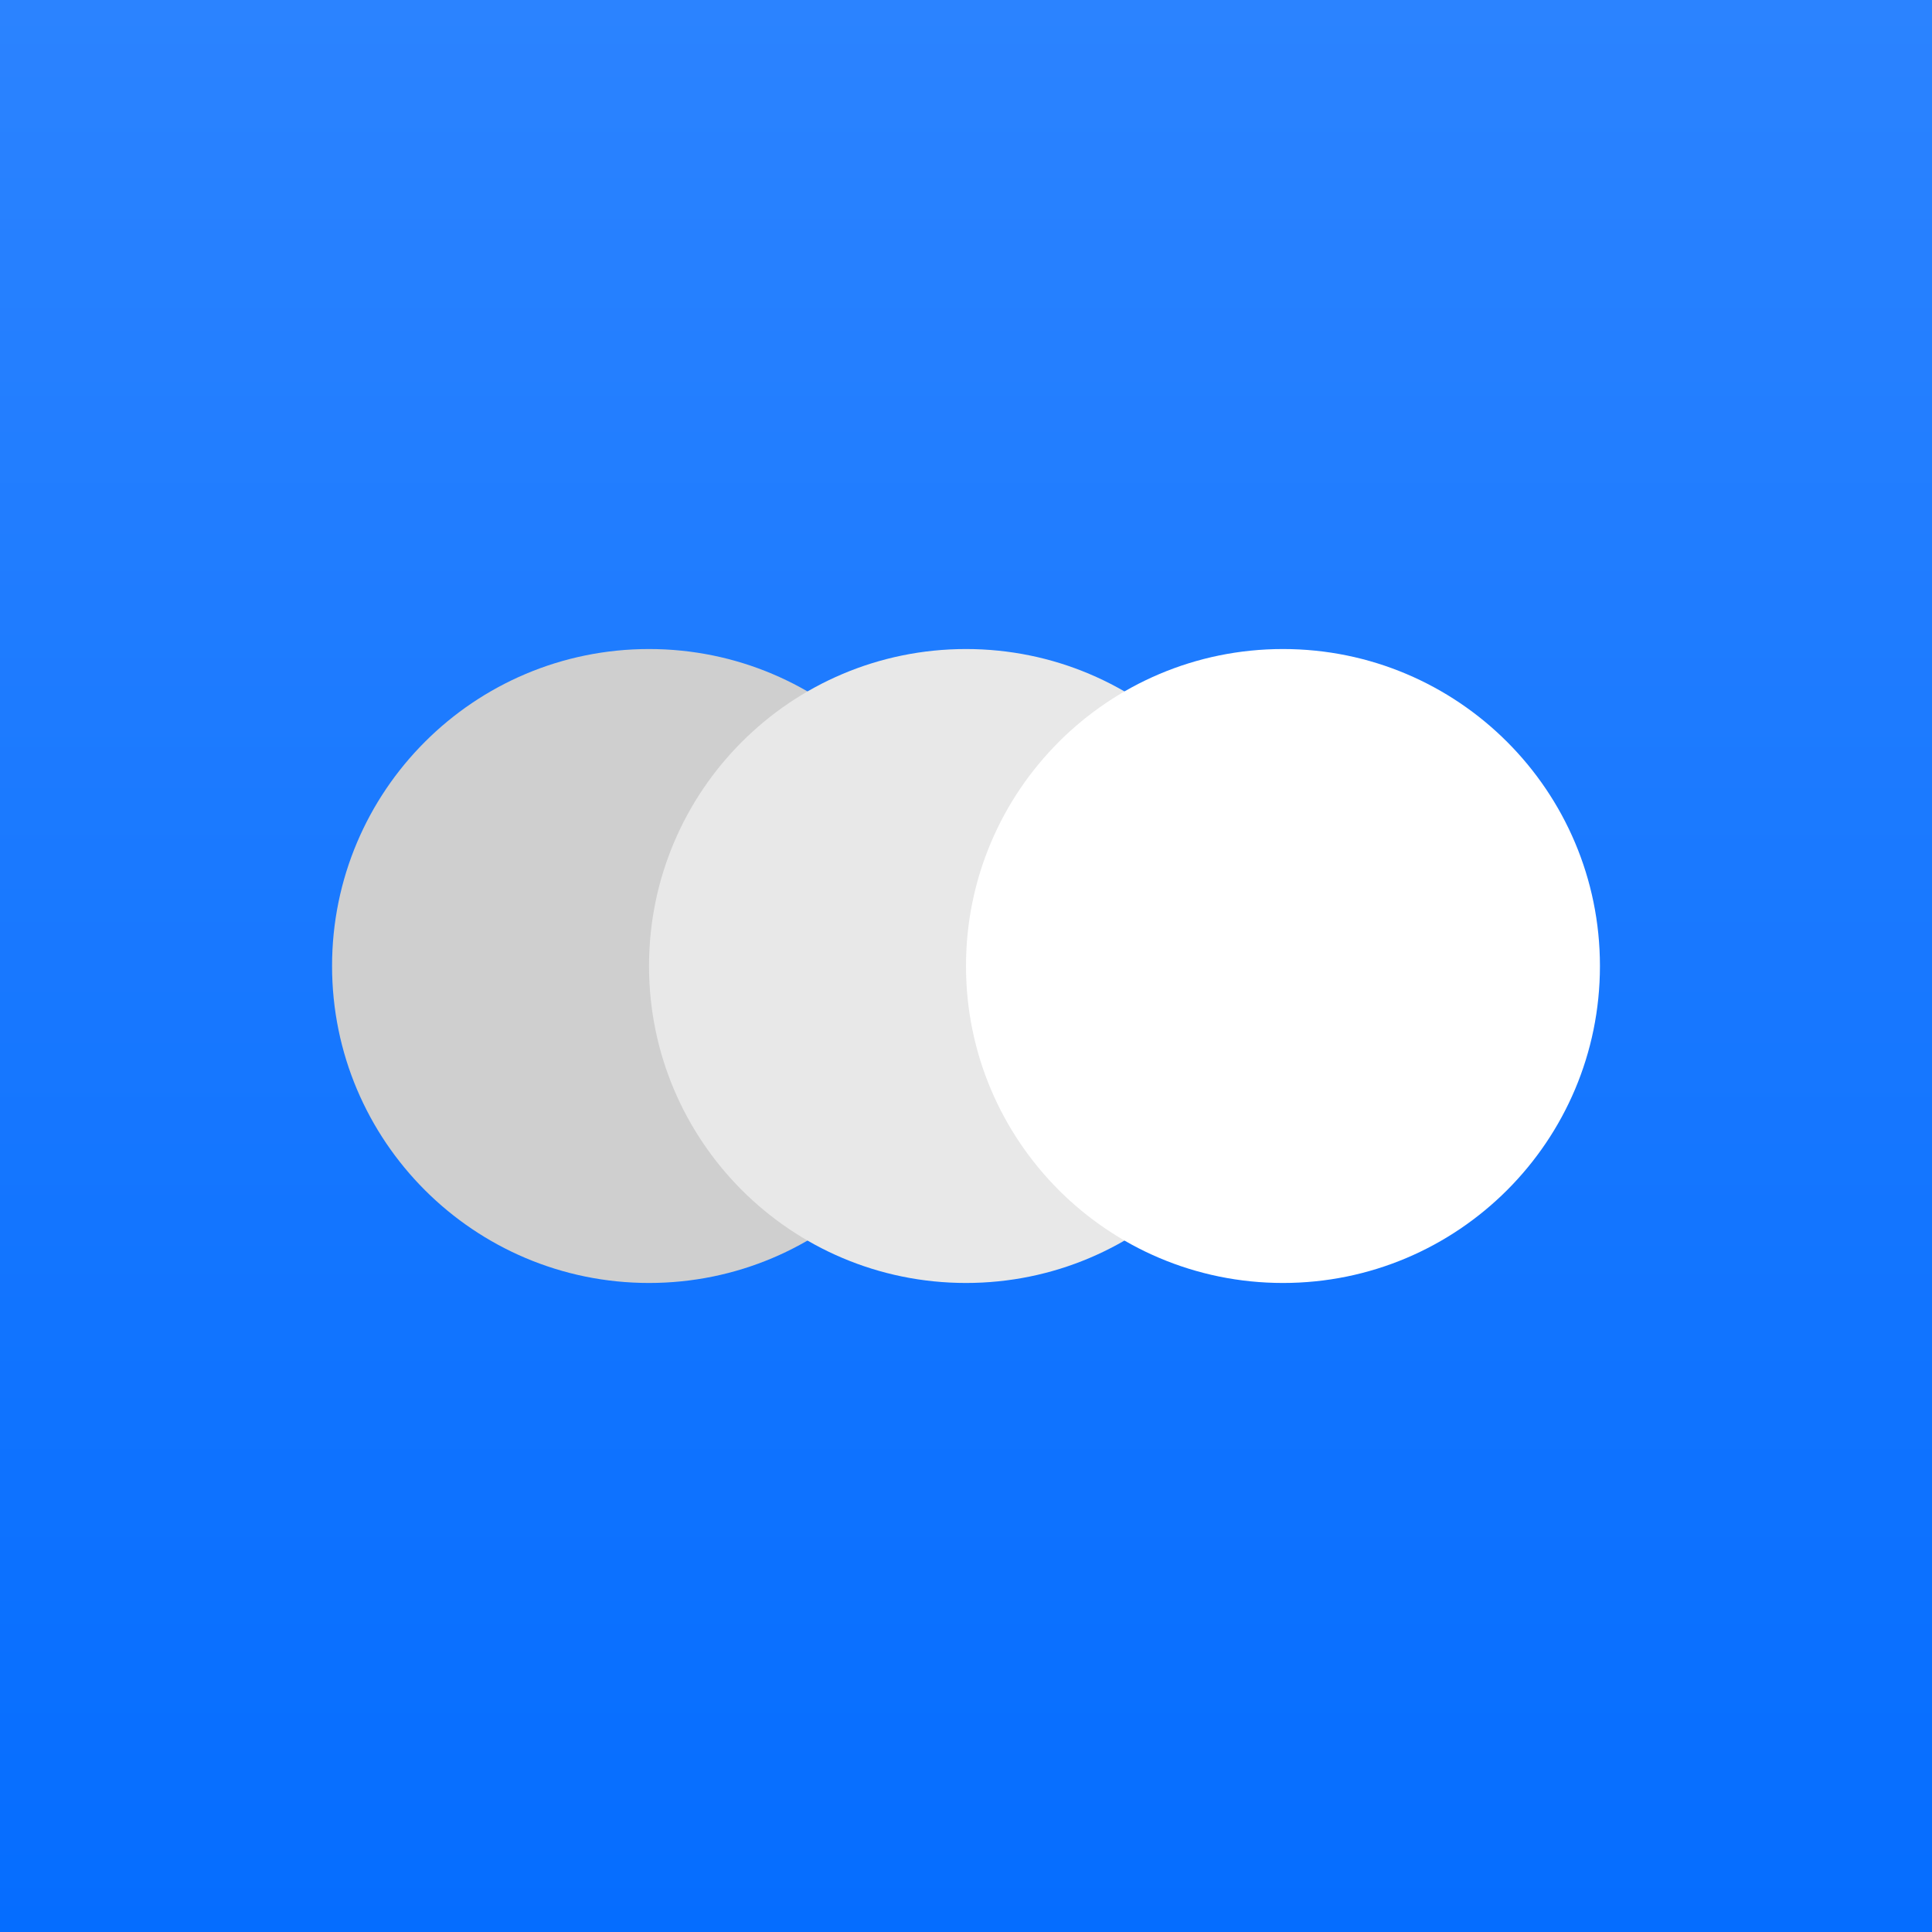
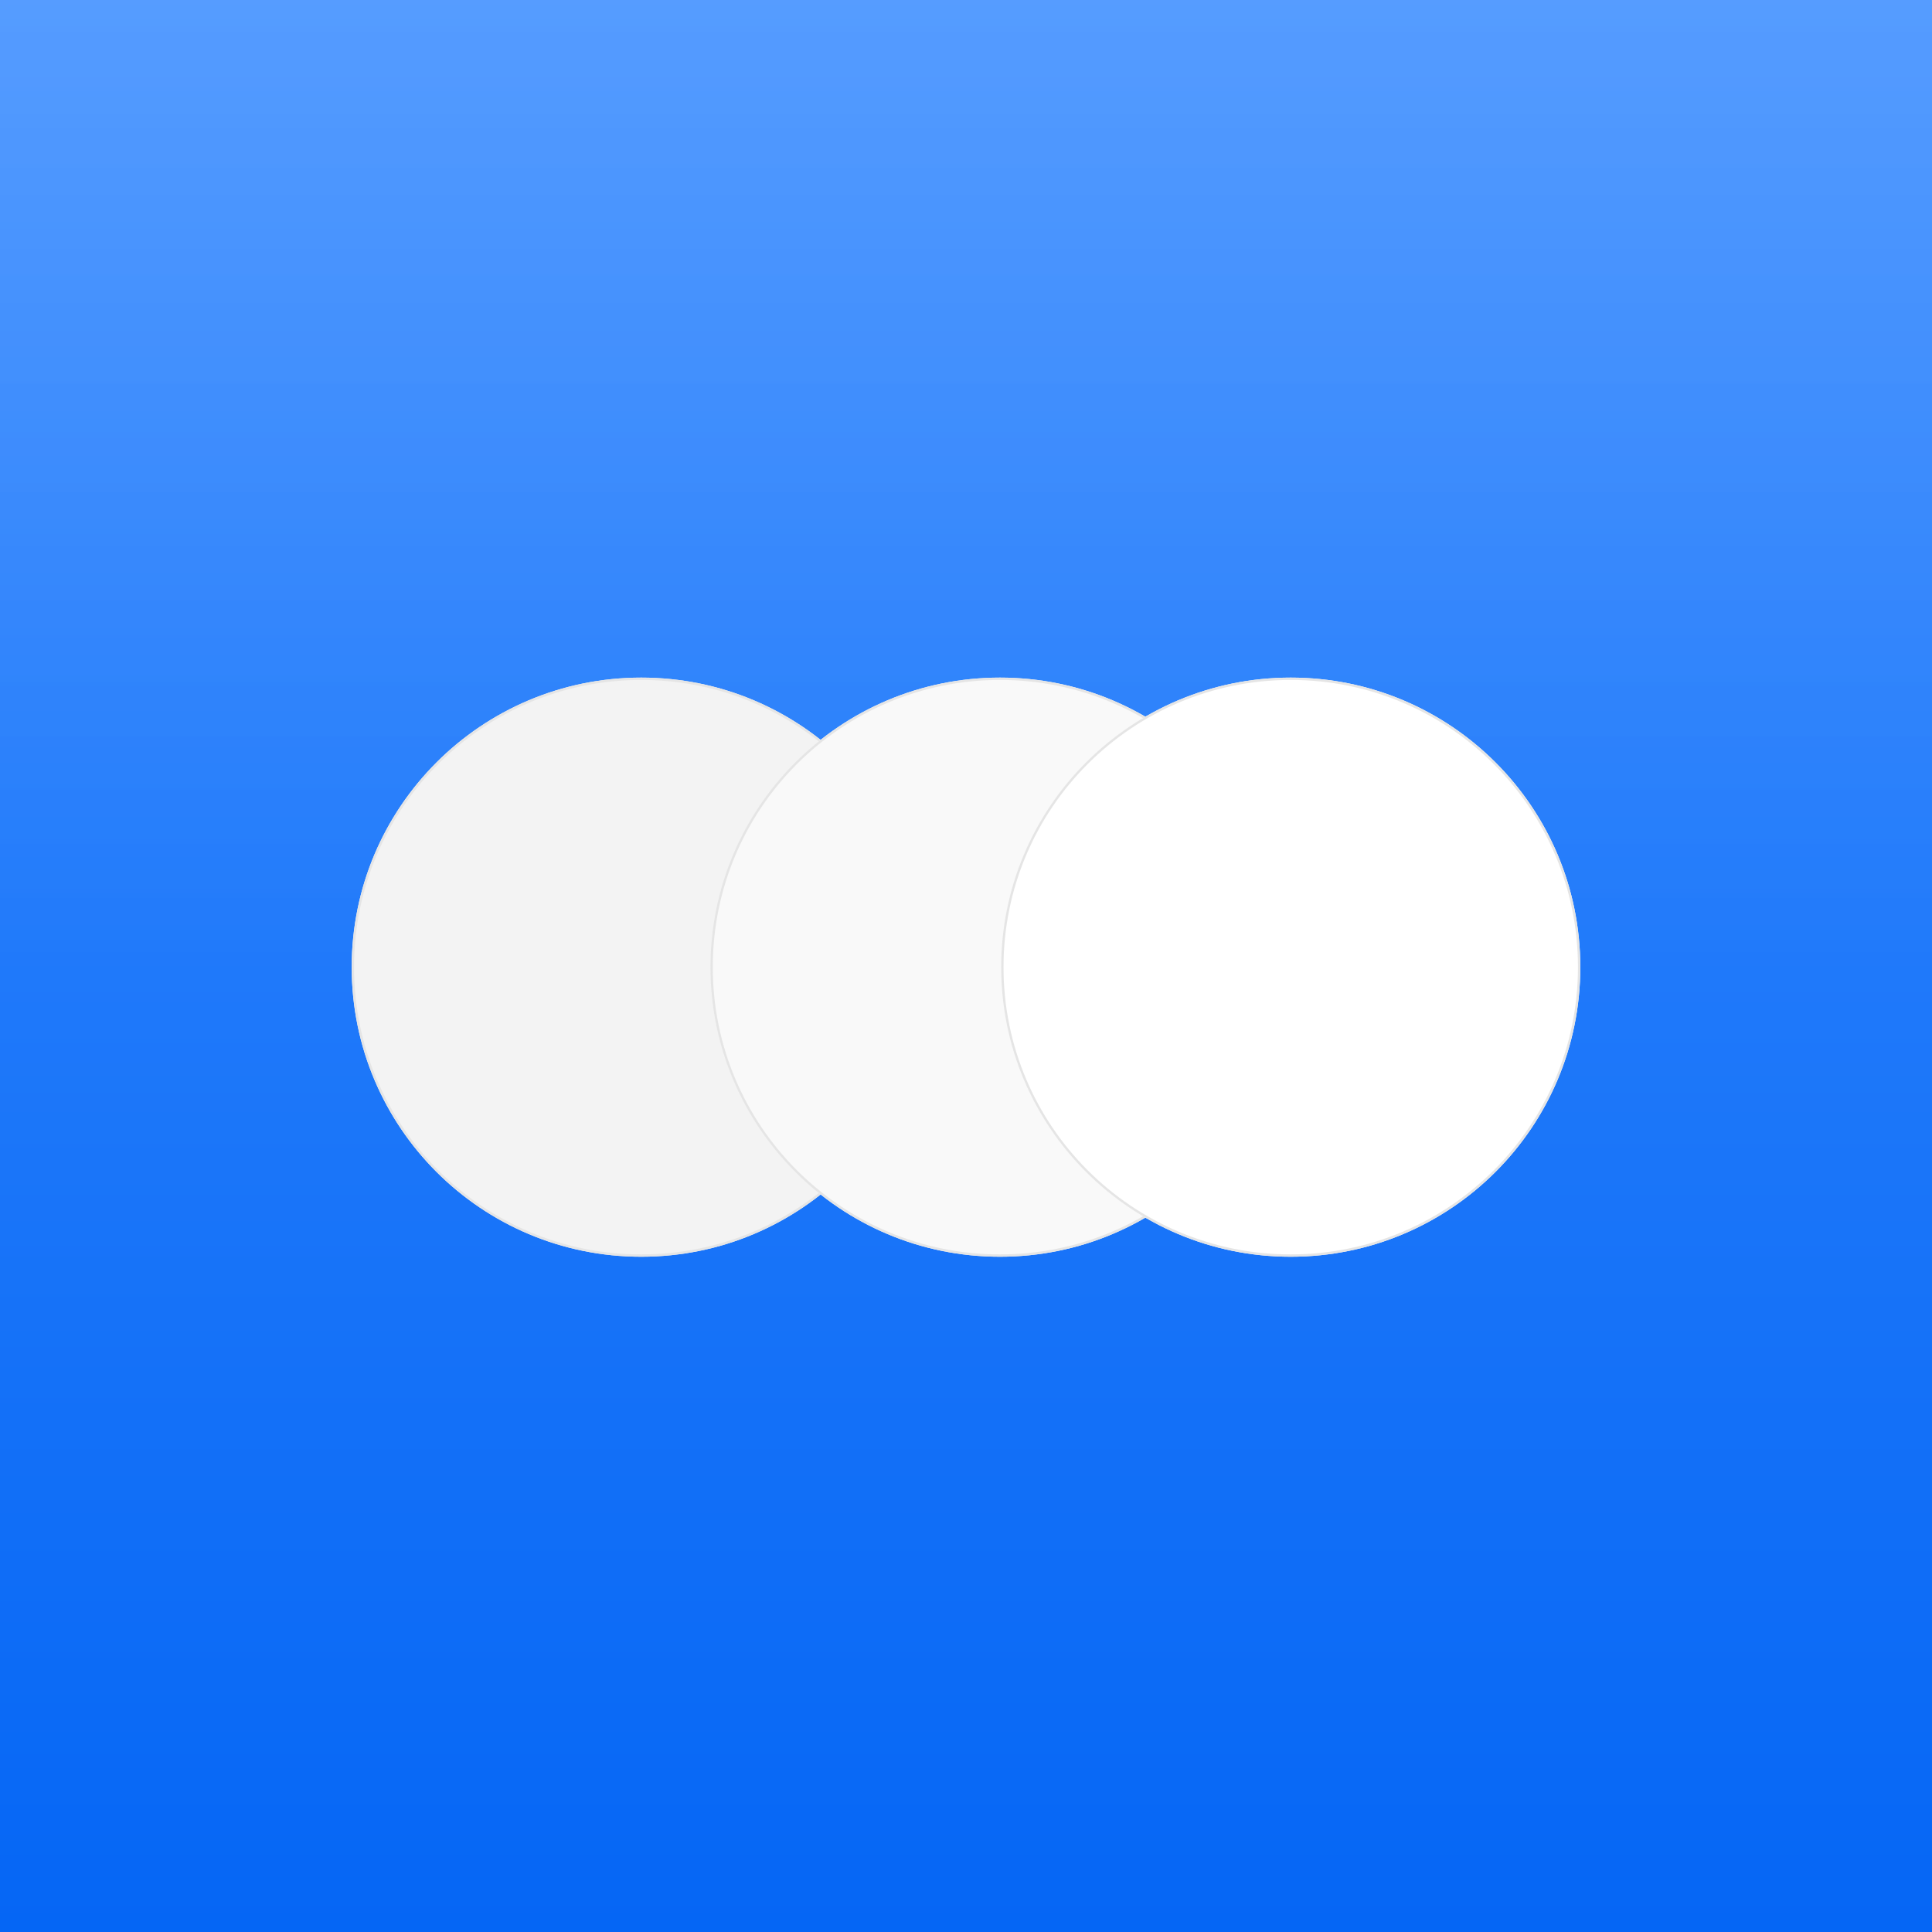
- <svg xmlns="http://www.w3.org/2000/svg" viewBox="0 0 64 64">
+ <svg xmlns="http://www.w3.org/2000/svg" xmlns:xlink="http://www.w3.org/1999/xlink" width="64" height="64" viewBox="100 100 824 824" fill="none">
+   <path d="M100 100H924V924H100Z" fill="url(#paint0_linear_806_12)" />
+   <mask id="mask0_806_12" style="mask-type:luminance" maskUnits="userSpaceOnUse" x="100" y="100" width="824" height="824">
+     <path d="M100 100H924V924H100Z" fill="white" />
+   </mask>
+   <g mask="url(#mask0_806_12)">
+     <path d="M924 100H100V512H924V100Z" fill="url(#paint1_linear_806_12)" />
+   </g>
+   <use xlink:href="#stroke0_806_12" fill="#F3F3F3" />
+   <mask id="stroke1_806_12" fill="white">
+     <use xlink:href="#stroke0_806_12" />
+   </mask>
+   <path d="M497 512.5C497 580.707 441.707 636 373.5 636C305.293 636 250 580.707 250 512.5C250 444.293 305.293 389 373.5 389C441.707 389 497 444.293 497 512.5Z" stroke-width="2" stroke="#E5E5E5" mask="url(#stroke1_806_12)" />
+   <use xlink:href="#stroke2_806_12" fill="#F9F9F9" />
+   <mask id="stroke3_806_12" fill="white">
+     <use xlink:href="#stroke2_806_12" />
+   </mask>
+   <path d="M650 512.5C650 580.707 594.707 636 526.5 636C458.293 636 403 580.707 403 512.5C403 444.293 458.293 389 526.5 389C594.707 389 650 444.293 650 512.5Z" stroke-width="2" stroke="#E5E5E5" mask="url(#stroke3_806_12)" />
+   <use xlink:href="#stroke4_806_12" fill="white" />
+   <mask id="stroke5_806_12" fill="white">
+     <use xlink:href="#stroke4_806_12" />
+   </mask>
+   <path d="M774 512.5C774 580.707 718.707 636 650.5 636C582.293 636 527 580.707 527 512.5C527 444.293 582.293 389 650.5 389C718.707 389 774 444.293 774 512.5Z" stroke-width="2" stroke="#E5E5E5" mask="url(#stroke5_806_12)" />
  <defs>
-     <linearGradient id="background" x1="32" y1="0" x2="32" y2="64" gradientUnits="userSpaceOnUse">
-       <stop stop-color="#2B83FF" />
-       <stop offset="1" stop-color="#056DFF" />
+     <linearGradient id="paint0_linear_806_12" x1="-4.76837e-06" y1="100" x2="-4.76837e-06" y2="924" gradientUnits="userSpaceOnUse">
+       <stop stop-color="#3A8CFF" />
+       <stop offset="1" stop-color="#0566F5" />
    </linearGradient>
+     <linearGradient id="paint1_linear_806_12" x1="-4.76837e-06" y1="100" x2="-4.76837e-06" y2="512" gradientUnits="userSpaceOnUse">
+       <stop stop-color="white" stop-opacity="0.14" />
+       <stop offset="1" stop-color="white" stop-opacity="0" />
+     </linearGradient>
+     <path id="stroke0_806_12" d="M373.5 636C441.707 636 497 580.707 497 512.5C497 444.293 441.707 389 373.5 389C305.293 389 250 444.293 250 512.5C250 580.707 305.293 636 373.5 636Z" />
+     <path id="stroke2_806_12" d="M526.5 636C594.707 636 650 580.707 650 512.5C650 444.293 594.707 389 526.5 389C458.293 389 403 444.293 403 512.5C403 580.707 458.293 636 526.5 636Z" />
+     <path id="stroke4_806_12" d="M650.5 636C718.707 636 774 580.707 774 512.5C774 444.293 718.707 389 650.5 389C582.293 389 527 444.293 527 512.5C527 580.707 582.293 636 650.5 636Z" />
  </defs>
-   <rect width="64" height="64" fill="url(#background)" />
-   <circle cx="21.5" cy="32" r="10.5" fill="#CFCFCF" />
-   <circle cx="32" cy="32" r="10.5" fill="#E8E8E8" />
-   <circle cx="42.5" cy="32" r="10.5" fill="#FFFFFF" />
</svg>
